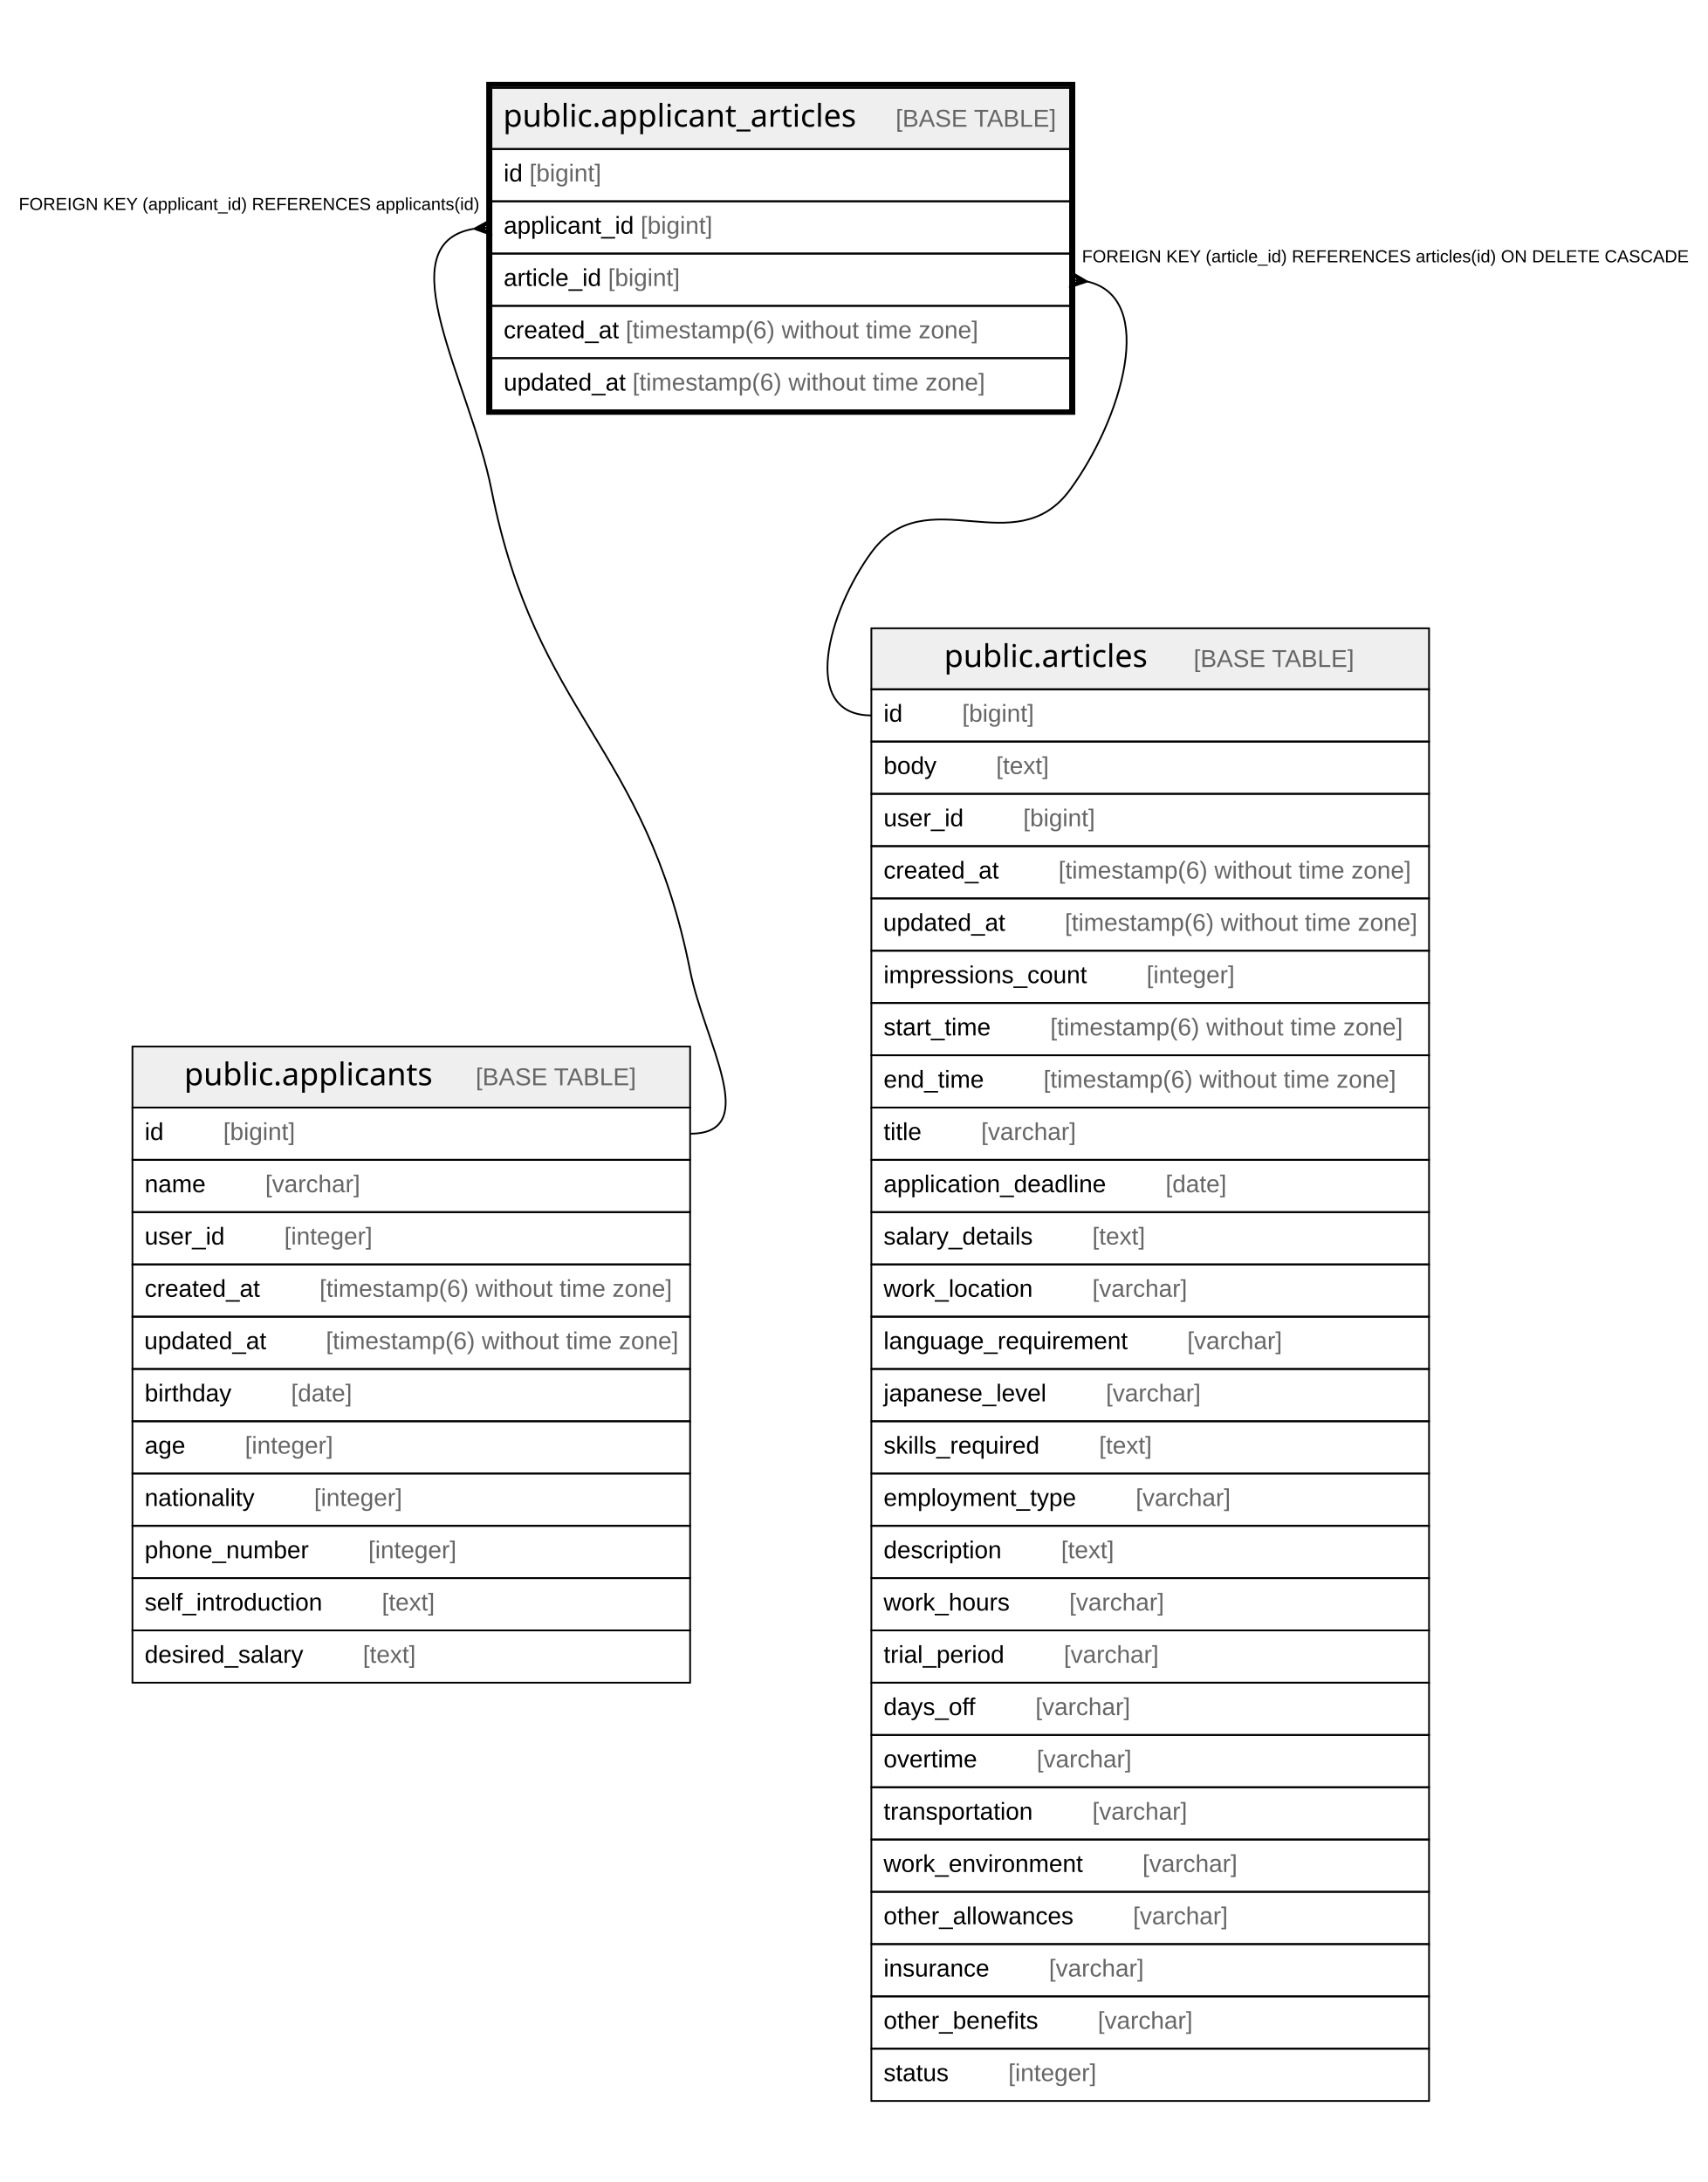
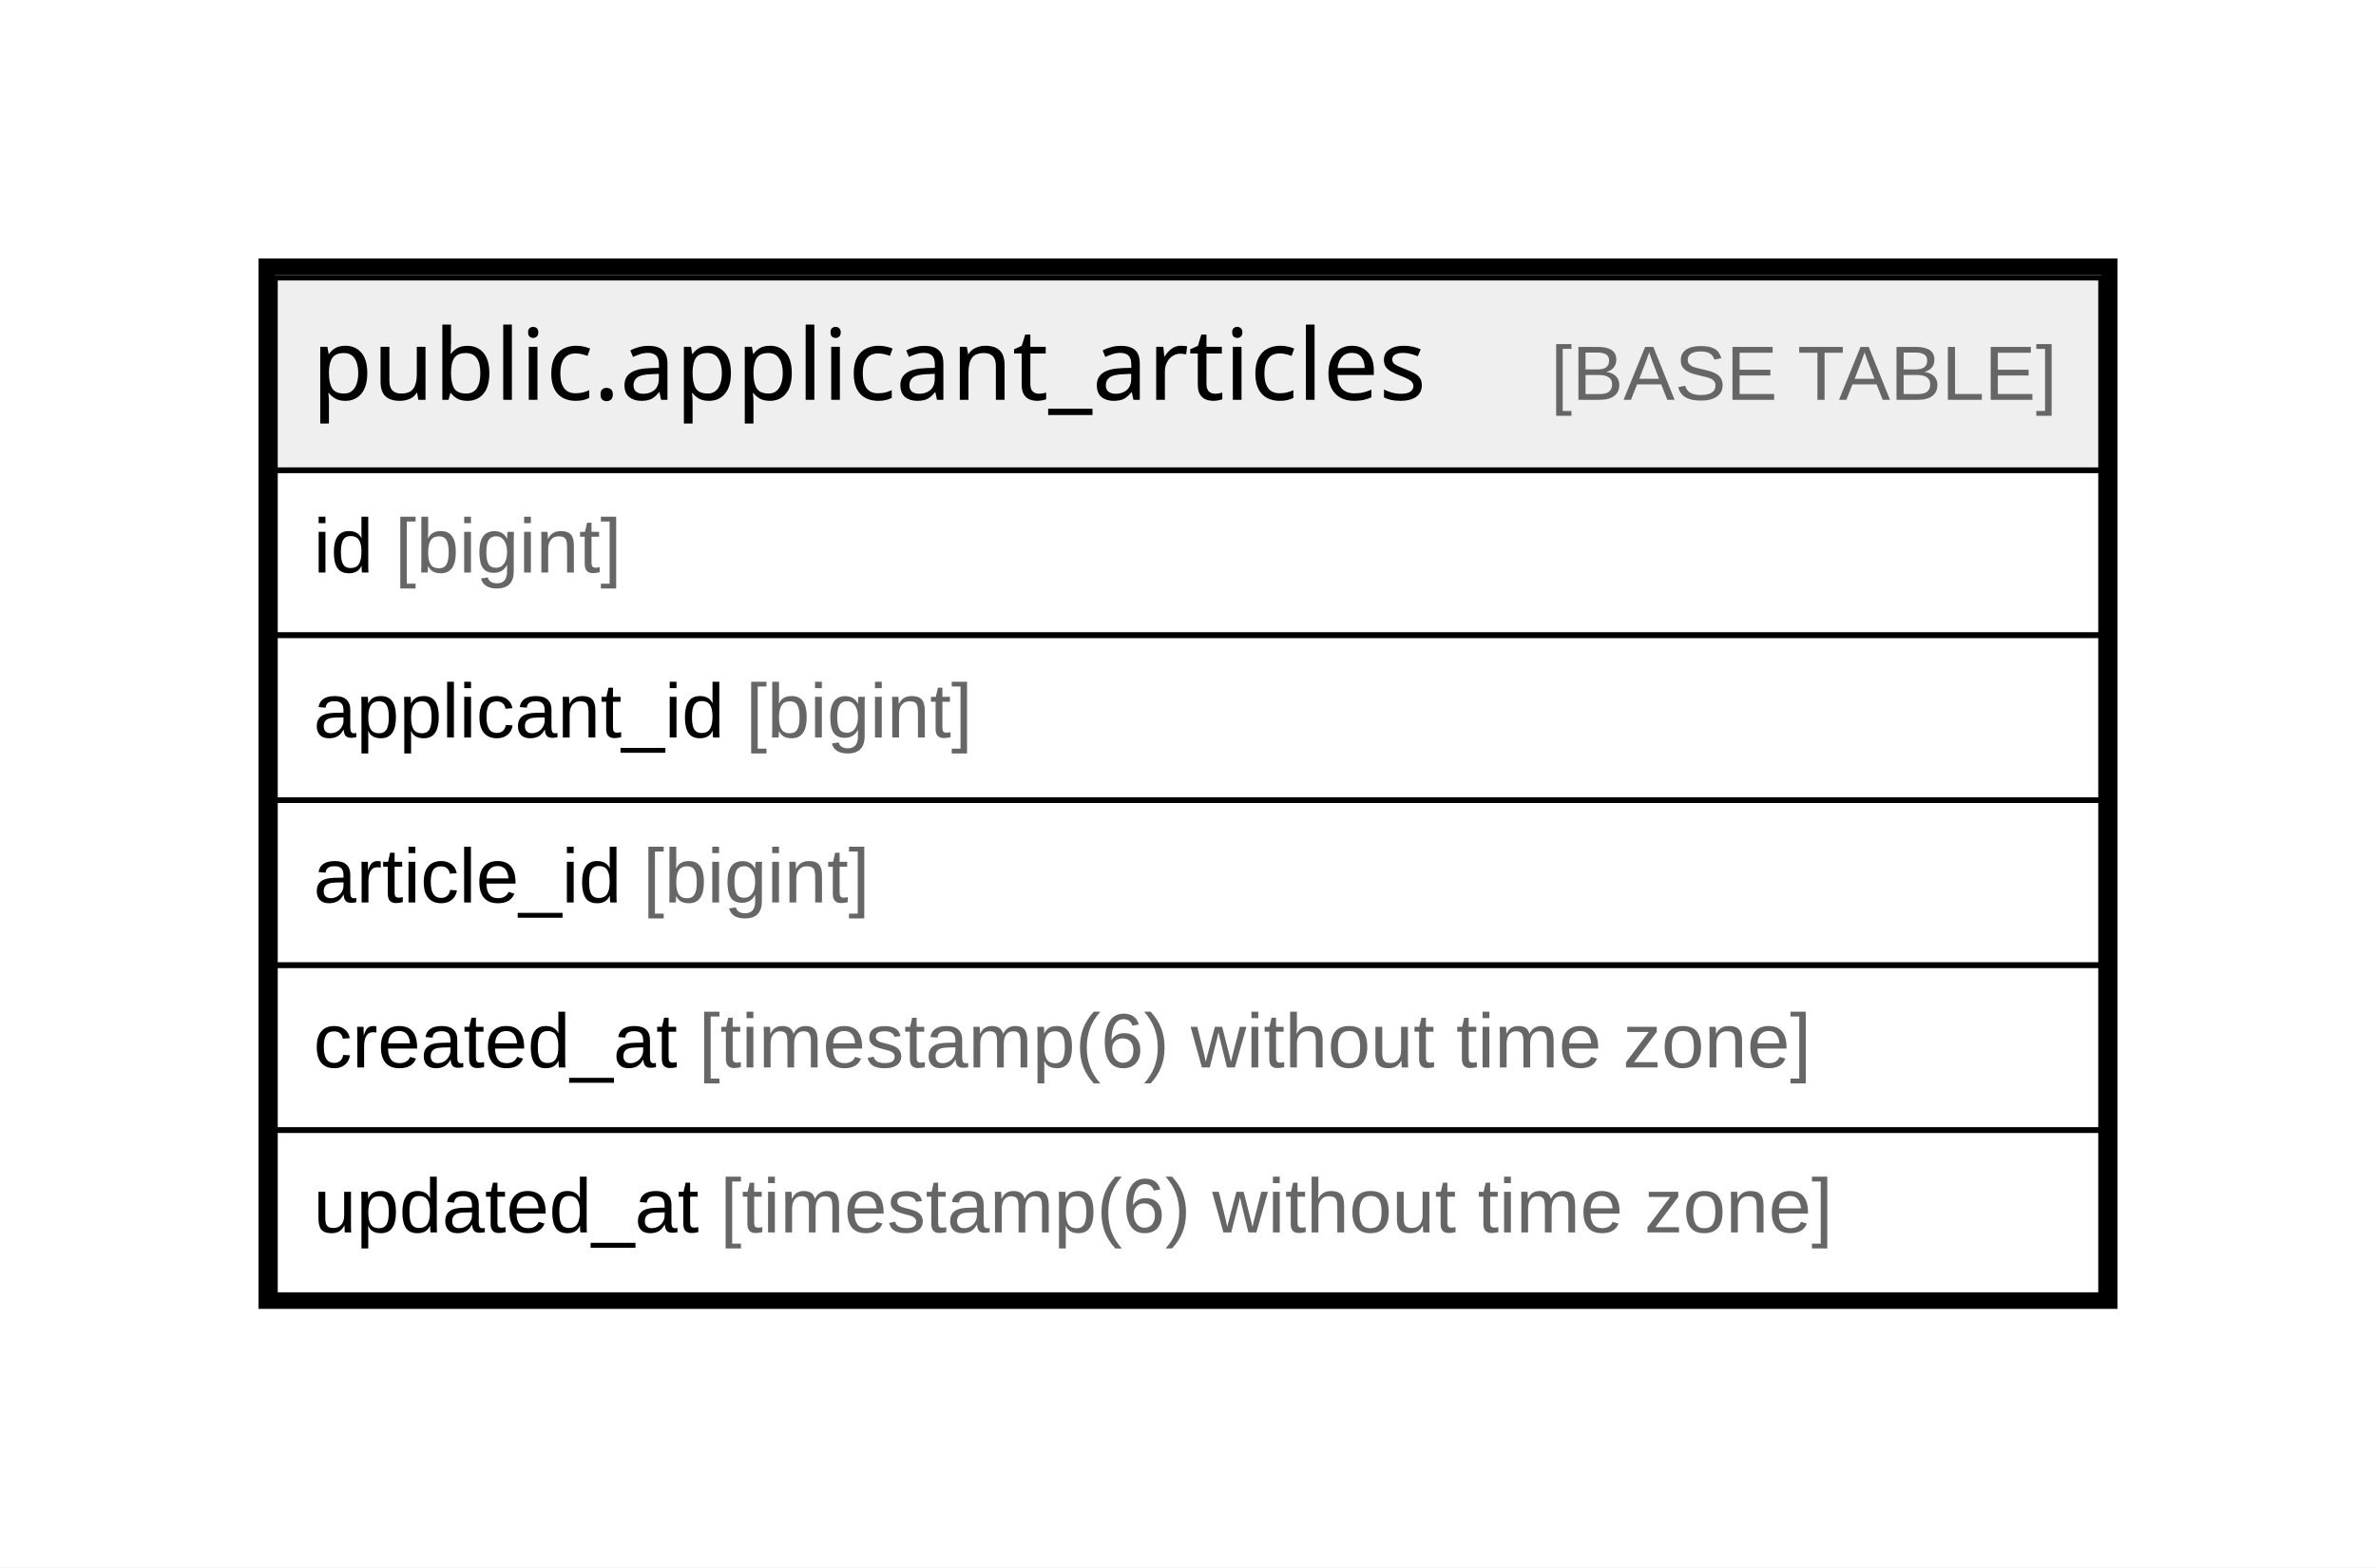
- <svg xmlns="http://www.w3.org/2000/svg" width="980pt" height="1252pt" viewBox="0.00 0.00 980.00 1252.00">
-   <g id="graph0" class="graph" transform="scale(1 1) rotate(0) translate(4 1248)">
-     <polygon fill="#ffffff" stroke="transparent" points="-4,4 -4,-1248 976,-1248 976,4 -4,4" />
+ <svg xmlns="http://www.w3.org/2000/svg" width="432pt" height="285pt" viewBox="0.00 0.00 432.00 285.00">
+   <g id="graph0" class="graph" transform="scale(1 1) rotate(0) translate(4 281)">
+     <polygon fill="#ffffff" stroke="transparent" points="-4,4 -4,-281 428,-281 428,4 -4,4" />
    <g id="node1" class="node">
-       <polygon fill="#efefef" stroke="transparent" points="278,-1162.5 278,-1197.5 610,-1197.5 610,-1162.5 278,-1162.5" />
-       <polygon fill="none" stroke="#000000" points="278,-1162.5 278,-1197.5 610,-1197.5 610,-1162.5 278,-1162.5" />
-       <text text-anchor="start" x="284.7" y="-1175.3" font-family="Arial Bold" font-size="18.00" fill="#000000">public.applicant_articles</text>
-       <text text-anchor="start" x="475.732" y="-1175.3" font-family="Arial" font-size="14.00" fill="#000000">    </text>
-       <text text-anchor="start" x="509.937" y="-1175.3" font-family="Arial" font-size="14.00" fill="#666666">[BASE TABLE]</text>
-       <polygon fill="none" stroke="#000000" points="278,-1132.5 278,-1162.5 610,-1162.5 610,-1132.5 278,-1132.5" />
-       <text text-anchor="start" x="285" y="-1143.9" font-family="Arial" font-size="14.00" fill="#000000">id </text>
-       <text text-anchor="start" x="299.78" y="-1143.9" font-family="Arial" font-size="14.00" fill="#666666">[bigint]</text>
-       <polygon fill="none" stroke="#000000" points="278,-1102.5 278,-1132.5 610,-1132.5 610,-1102.5 278,-1102.5" />
-       <text text-anchor="start" x="285" y="-1113.9" font-family="Arial" font-size="14.00" fill="#000000">applicant_id </text>
-       <text text-anchor="start" x="363.579" y="-1113.9" font-family="Arial" font-size="14.00" fill="#666666">[bigint]</text>
-       <polygon fill="none" stroke="#000000" points="278,-1072.5 278,-1102.5 610,-1102.5 610,-1072.5 278,-1072.5" />
-       <text text-anchor="start" x="285" y="-1083.9" font-family="Arial" font-size="14.00" fill="#000000">article_id </text>
-       <text text-anchor="start" x="344.892" y="-1083.9" font-family="Arial" font-size="14.00" fill="#666666">[bigint]</text>
-       <polygon fill="none" stroke="#000000" points="278,-1042.5 278,-1072.5 610,-1072.5 610,-1042.5 278,-1042.5" />
-       <text text-anchor="start" x="285" y="-1053.9" font-family="Arial" font-size="14.00" fill="#000000">created_at </text>
-       <text text-anchor="start" x="355.028" y="-1053.9" font-family="Arial" font-size="14.00" fill="#666666">[timestamp(6) without time zone]</text>
-       <polygon fill="none" stroke="#000000" points="278,-1012.5 278,-1042.5 610,-1042.5 610,-1012.5 278,-1012.5" />
-       <text text-anchor="start" x="285" y="-1023.9" font-family="Arial" font-size="14.00" fill="#000000">updated_at </text>
-       <text text-anchor="start" x="358.933" y="-1023.9" font-family="Arial" font-size="14.00" fill="#666666">[timestamp(6) without time zone]</text>
-       <polygon fill="none" stroke="#000000" stroke-width="3" points="276.5,-1011.5 276.5,-1199.5 611.5,-1199.5 611.5,-1011.5 276.5,-1011.5" />
-     </g>
-     <g id="node2" class="node">
-       <polygon fill="#efefef" stroke="transparent" points="72,-612.5 72,-647.5 392,-647.5 392,-612.5 72,-612.5" />
-       <polygon fill="none" stroke="#000000" points="72,-612.5 72,-647.5 392,-647.5 392,-612.5 72,-612.5" />
-       <text text-anchor="start" x="101.701" y="-625.3" font-family="Arial Bold" font-size="18.00" fill="#000000">public.applicants</text>
-       <text text-anchor="start" x="234.731" y="-625.3" font-family="Arial" font-size="14.00" fill="#000000">    </text>
-       <text text-anchor="start" x="268.936" y="-625.3" font-family="Arial" font-size="14.00" fill="#666666">[BASE TABLE]</text>
-       <polygon fill="none" stroke="#000000" points="72,-582.5 72,-612.5 392,-612.5 392,-582.5 72,-582.5" />
-       <text text-anchor="start" x="79" y="-593.9" font-family="Arial" font-size="14.00" fill="#000000">id    </text>
-       <text text-anchor="start" x="124.094" y="-593.9" font-family="Arial" font-size="14.00" fill="#666666">[bigint]</text>
-       <polygon fill="none" stroke="#000000" points="72,-552.5 72,-582.5 392,-582.5 392,-552.5 72,-552.5" />
-       <text text-anchor="start" x="79" y="-563.9" font-family="Arial" font-size="14.00" fill="#000000">name    </text>
-       <text text-anchor="start" x="148.213" y="-563.9" font-family="Arial" font-size="14.00" fill="#666666">[varchar]</text>
-       <polygon fill="none" stroke="#000000" points="72,-522.5 72,-552.5 392,-552.5 392,-522.5 72,-522.5" />
-       <text text-anchor="start" x="79" y="-533.9" font-family="Arial" font-size="14.00" fill="#000000">user_id    </text>
-       <text text-anchor="start" x="159.102" y="-533.9" font-family="Arial" font-size="14.00" fill="#666666">[integer]</text>
-       <polygon fill="none" stroke="#000000" points="72,-492.5 72,-522.5 392,-522.5 392,-492.5 72,-492.5" />
-       <text text-anchor="start" x="79" y="-503.9" font-family="Arial" font-size="14.00" fill="#000000">created_at    </text>
-       <text text-anchor="start" x="179.342" y="-503.9" font-family="Arial" font-size="14.00" fill="#666666">[timestamp(6) without time zone]</text>
-       <polygon fill="none" stroke="#000000" points="72,-462.5 72,-492.5 392,-492.5 392,-462.5 72,-462.5" />
-       <text text-anchor="start" x="78.755" y="-473.9" font-family="Arial" font-size="14.00" fill="#000000">updated_at    </text>
-       <text text-anchor="start" x="183.001" y="-473.9" font-family="Arial" font-size="14.00" fill="#666666">[timestamp(6) without time zone]</text>
-       <polygon fill="none" stroke="#000000" points="72,-432.5 72,-462.5 392,-462.5 392,-432.5 72,-432.5" />
-       <text text-anchor="start" x="79" y="-443.9" font-family="Arial" font-size="14.00" fill="#000000">birthday    </text>
-       <text text-anchor="start" x="162.993" y="-443.9" font-family="Arial" font-size="14.00" fill="#666666">[date]</text>
-       <polygon fill="none" stroke="#000000" points="72,-402.5 72,-432.5 392,-432.5 392,-402.5 72,-402.5" />
-       <text text-anchor="start" x="79" y="-413.9" font-family="Arial" font-size="14.00" fill="#000000">age    </text>
-       <text text-anchor="start" x="136.553" y="-413.9" font-family="Arial" font-size="14.00" fill="#666666">[integer]</text>
-       <polygon fill="none" stroke="#000000" points="72,-372.5 72,-402.5 392,-402.5 392,-372.5 72,-372.5" />
-       <text text-anchor="start" x="79" y="-383.9" font-family="Arial" font-size="14.00" fill="#000000">nationality    </text>
-       <text text-anchor="start" x="176.219" y="-383.9" font-family="Arial" font-size="14.00" fill="#666666">[integer]</text>
-       <polygon fill="none" stroke="#000000" points="72,-342.5 72,-372.5 392,-372.5 392,-342.5 72,-342.5" />
-       <text text-anchor="start" x="79" y="-353.9" font-family="Arial" font-size="14.00" fill="#000000">phone_number    </text>
-       <text text-anchor="start" x="207.352" y="-353.9" font-family="Arial" font-size="14.00" fill="#666666">[integer]</text>
-       <polygon fill="none" stroke="#000000" points="72,-312.5 72,-342.5 392,-342.5 392,-312.5 72,-312.5" />
-       <text text-anchor="start" x="79" y="-323.9" font-family="Arial" font-size="14.00" fill="#000000">self_introduction    </text>
-       <text text-anchor="start" x="215.118" y="-323.9" font-family="Arial" font-size="14.00" fill="#666666">[text]</text>
-       <polygon fill="none" stroke="#000000" points="72,-282.5 72,-312.5 392,-312.5 392,-282.5 72,-282.5" />
-       <text text-anchor="start" x="79" y="-293.9" font-family="Arial" font-size="14.00" fill="#000000">desired_salary    </text>
-       <text text-anchor="start" x="204.217" y="-293.9" font-family="Arial" font-size="14.00" fill="#666666">[text]</text>
-     </g>
-     <g id="edge1" class="edge">
-       <path fill="none" stroke="#000000" d="M267.767,-1116.702C217.083,-1107.945 265.721,-1028.894 278,-967 303.827,-836.819 366.173,-821.181 392,-691 400.087,-650.239 433.556,-597.5 392,-597.5" />
-       <polygon fill="#000000" stroke="#000000" points="268.03,-1116.722 277.65,-1121.986 273.015,-1117.111 278,-1117.5 278,-1117.5 278,-1117.5 273.015,-1117.111 278.35,-1113.014 268.03,-1116.722 268.03,-1116.722" />
-       <text text-anchor="start" x="6.769" y="-1127.5" font-family="Arial" font-size="10.00" fill="#000000">FOREIGN KEY (applicant_id) REFERENCES applicants(id)</text>
-     </g>
-     <g id="node3" class="node">
-       <polygon fill="#efefef" stroke="transparent" points="496,-852.5 496,-887.5 816,-887.5 816,-852.5 496,-852.5" />
-       <polygon fill="none" stroke="#000000" points="496,-852.5 496,-887.5 816,-887.5 816,-852.5 496,-852.5" />
-       <text text-anchor="start" x="537.714" y="-865.3" font-family="Arial Bold" font-size="18.00" fill="#000000">public.articles</text>
-       <text text-anchor="start" x="646.718" y="-865.3" font-family="Arial" font-size="14.00" fill="#000000">    </text>
-       <text text-anchor="start" x="680.923" y="-865.3" font-family="Arial" font-size="14.00" fill="#666666">[BASE TABLE]</text>
-       <polygon fill="none" stroke="#000000" points="496,-822.5 496,-852.5 816,-852.5 816,-822.5 496,-822.5" />
-       <text text-anchor="start" x="503" y="-833.9" font-family="Arial" font-size="14.00" fill="#000000">id    </text>
-       <text text-anchor="start" x="548.094" y="-833.9" font-family="Arial" font-size="14.00" fill="#666666">[bigint]</text>
-       <polygon fill="none" stroke="#000000" points="496,-792.5 496,-822.5 816,-822.5 816,-792.5 496,-792.5" />
-       <text text-anchor="start" x="503" y="-803.9" font-family="Arial" font-size="14.00" fill="#000000">body    </text>
-       <text text-anchor="start" x="567.553" y="-803.9" font-family="Arial" font-size="14.00" fill="#666666">[text]</text>
-       <polygon fill="none" stroke="#000000" points="496,-762.5 496,-792.5 816,-792.5 816,-762.5 496,-762.5" />
-       <text text-anchor="start" x="503" y="-773.9" font-family="Arial" font-size="14.00" fill="#000000">user_id    </text>
-       <text text-anchor="start" x="583.102" y="-773.9" font-family="Arial" font-size="14.00" fill="#666666">[bigint]</text>
-       <polygon fill="none" stroke="#000000" points="496,-732.5 496,-762.5 816,-762.5 816,-732.5 496,-732.5" />
-       <text text-anchor="start" x="503" y="-743.9" font-family="Arial" font-size="14.00" fill="#000000">created_at    </text>
-       <text text-anchor="start" x="603.342" y="-743.9" font-family="Arial" font-size="14.00" fill="#666666">[timestamp(6) without time zone]</text>
-       <polygon fill="none" stroke="#000000" points="496,-702.5 496,-732.5 816,-732.5 816,-702.5 496,-702.5" />
-       <text text-anchor="start" x="502.755" y="-713.9" font-family="Arial" font-size="14.00" fill="#000000">updated_at    </text>
-       <text text-anchor="start" x="607.001" y="-713.9" font-family="Arial" font-size="14.00" fill="#666666">[timestamp(6) without time zone]</text>
-       <polygon fill="none" stroke="#000000" points="496,-672.5 496,-702.5 816,-702.5 816,-672.5 496,-672.5" />
-       <text text-anchor="start" x="503" y="-683.9" font-family="Arial" font-size="14.00" fill="#000000">impressions_count    </text>
-       <text text-anchor="start" x="653.891" y="-683.9" font-family="Arial" font-size="14.00" fill="#666666">[integer]</text>
-       <polygon fill="none" stroke="#000000" points="496,-642.5 496,-672.5 816,-672.5 816,-642.5 496,-642.5" />
-       <text text-anchor="start" x="503" y="-653.9" font-family="Arial" font-size="14.00" fill="#000000">start_time    </text>
-       <text text-anchor="start" x="598.652" y="-653.9" font-family="Arial" font-size="14.00" fill="#666666">[timestamp(6) without time zone]</text>
-       <polygon fill="none" stroke="#000000" points="496,-612.5 496,-642.5 816,-642.5 816,-612.5 496,-612.5" />
-       <text text-anchor="start" x="503" y="-623.9" font-family="Arial" font-size="14.00" fill="#000000">end_time    </text>
-       <text text-anchor="start" x="594.776" y="-623.9" font-family="Arial" font-size="14.00" fill="#666666">[timestamp(6) without time zone]</text>
-       <polygon fill="none" stroke="#000000" points="496,-582.5 496,-612.5 816,-612.5 816,-582.5 496,-582.5" />
-       <text text-anchor="start" x="503" y="-593.9" font-family="Arial" font-size="14.00" fill="#000000">title    </text>
-       <text text-anchor="start" x="558.982" y="-593.9" font-family="Arial" font-size="14.00" fill="#666666">[varchar]</text>
-       <polygon fill="none" stroke="#000000" points="496,-552.5 496,-582.5 816,-582.5 816,-552.5 496,-552.5" />
-       <text text-anchor="start" x="503" y="-563.9" font-family="Arial" font-size="14.00" fill="#000000">application_deadline    </text>
-       <text text-anchor="start" x="664.802" y="-563.9" font-family="Arial" font-size="14.00" fill="#666666">[date]</text>
-       <polygon fill="none" stroke="#000000" points="496,-522.5 496,-552.5 816,-552.5 816,-522.5 496,-522.5" />
-       <text text-anchor="start" x="503" y="-533.9" font-family="Arial" font-size="14.00" fill="#000000">salary_details    </text>
-       <text text-anchor="start" x="622.771" y="-533.9" font-family="Arial" font-size="14.00" fill="#666666">[text]</text>
-       <polygon fill="none" stroke="#000000" points="496,-492.5 496,-522.5 816,-522.5 816,-492.5 496,-492.5" />
-       <text text-anchor="start" x="503" y="-503.9" font-family="Arial" font-size="14.00" fill="#000000">work_location    </text>
-       <text text-anchor="start" x="622.771" y="-503.9" font-family="Arial" font-size="14.00" fill="#666666">[varchar]</text>
-       <polygon fill="none" stroke="#000000" points="496,-462.5 496,-492.5 816,-492.5 816,-462.5 496,-462.5" />
-       <text text-anchor="start" x="503" y="-473.9" font-family="Arial" font-size="14.00" fill="#000000">language_requirement    </text>
-       <text text-anchor="start" x="677.247" y="-473.9" font-family="Arial" font-size="14.00" fill="#666666">[varchar]</text>
-       <polygon fill="none" stroke="#000000" points="496,-432.5 496,-462.5 816,-462.5 816,-432.5 496,-432.5" />
-       <text text-anchor="start" x="503" y="-443.9" font-family="Arial" font-size="14.00" fill="#000000">japanese_level    </text>
-       <text text-anchor="start" x="630.568" y="-443.9" font-family="Arial" font-size="14.00" fill="#666666">[varchar]</text>
-       <polygon fill="none" stroke="#000000" points="496,-402.5 496,-432.5 816,-432.5 816,-402.5 496,-402.5" />
-       <text text-anchor="start" x="503" y="-413.9" font-family="Arial" font-size="14.00" fill="#000000">skills_required    </text>
-       <text text-anchor="start" x="626.648" y="-413.9" font-family="Arial" font-size="14.00" fill="#666666">[text]</text>
-       <polygon fill="none" stroke="#000000" points="496,-372.5 496,-402.5 816,-402.5 816,-372.5 496,-372.5" />
-       <text text-anchor="start" x="503" y="-383.9" font-family="Arial" font-size="14.00" fill="#000000">employment_type    </text>
-       <text text-anchor="start" x="647.675" y="-383.9" font-family="Arial" font-size="14.00" fill="#666666">[varchar]</text>
-       <polygon fill="none" stroke="#000000" points="496,-342.5 496,-372.5 816,-372.5 816,-342.5 496,-342.5" />
-       <text text-anchor="start" x="503" y="-353.9" font-family="Arial" font-size="14.00" fill="#000000">description    </text>
-       <text text-anchor="start" x="604.882" y="-353.9" font-family="Arial" font-size="14.00" fill="#666666">[text]</text>
-       <polygon fill="none" stroke="#000000" points="496,-312.5 496,-342.5 816,-342.5 816,-312.5 496,-312.5" />
-       <text text-anchor="start" x="503" y="-323.9" font-family="Arial" font-size="14.00" fill="#000000">work_hours    </text>
-       <text text-anchor="start" x="609.546" y="-323.9" font-family="Arial" font-size="14.00" fill="#666666">[varchar]</text>
-       <polygon fill="none" stroke="#000000" points="496,-282.5 496,-312.5 816,-312.5 816,-282.5 496,-282.5" />
-       <text text-anchor="start" x="503" y="-293.9" font-family="Arial" font-size="14.00" fill="#000000">trial_period    </text>
-       <text text-anchor="start" x="606.432" y="-293.9" font-family="Arial" font-size="14.00" fill="#666666">[varchar]</text>
-       <polygon fill="none" stroke="#000000" points="496,-252.5 496,-282.5 816,-282.5 816,-252.5 496,-252.5" />
-       <text text-anchor="start" x="503" y="-263.9" font-family="Arial" font-size="14.00" fill="#000000">days_off    </text>
-       <text text-anchor="start" x="590.116" y="-263.9" font-family="Arial" font-size="14.00" fill="#666666">[varchar]</text>
-       <polygon fill="none" stroke="#000000" points="496,-222.5 496,-252.5 816,-252.5 816,-222.5 496,-222.5" />
-       <text text-anchor="start" x="503" y="-233.9" font-family="Arial" font-size="14.00" fill="#000000">overtime    </text>
-       <text text-anchor="start" x="590.871" y="-233.9" font-family="Arial" font-size="14.00" fill="#666666">[varchar]</text>
-       <polygon fill="none" stroke="#000000" points="496,-192.5 496,-222.5 816,-222.5 816,-192.5 496,-192.5" />
-       <text text-anchor="start" x="503" y="-203.9" font-family="Arial" font-size="14.00" fill="#000000">transportation    </text>
-       <text text-anchor="start" x="622.783" y="-203.9" font-family="Arial" font-size="14.00" fill="#666666">[varchar]</text>
-       <polygon fill="none" stroke="#000000" points="496,-162.5 496,-192.5 816,-192.5 816,-162.5 496,-162.5" />
-       <text text-anchor="start" x="503" y="-173.9" font-family="Arial" font-size="14.00" fill="#000000">work_environment    </text>
-       <text text-anchor="start" x="651.551" y="-173.9" font-family="Arial" font-size="14.00" fill="#666666">[varchar]</text>
-       <polygon fill="none" stroke="#000000" points="496,-132.5 496,-162.5 816,-162.5 816,-132.5 496,-132.5" />
-       <text text-anchor="start" x="503" y="-143.9" font-family="Arial" font-size="14.00" fill="#000000">other_allowances    </text>
-       <text text-anchor="start" x="646.119" y="-143.9" font-family="Arial" font-size="14.00" fill="#666666">[varchar]</text>
-       <polygon fill="none" stroke="#000000" points="496,-102.5 496,-132.5 816,-132.5 816,-102.5 496,-102.5" />
-       <text text-anchor="start" x="503" y="-113.9" font-family="Arial" font-size="14.00" fill="#000000">insurance    </text>
-       <text text-anchor="start" x="597.885" y="-113.9" font-family="Arial" font-size="14.00" fill="#666666">[varchar]</text>
-       <polygon fill="none" stroke="#000000" points="496,-72.5 496,-102.5 816,-102.5 816,-72.5 496,-72.5" />
-       <text text-anchor="start" x="503" y="-83.9" font-family="Arial" font-size="14.00" fill="#000000">other_benefits    </text>
-       <text text-anchor="start" x="625.905" y="-83.9" font-family="Arial" font-size="14.00" fill="#666666">[varchar]</text>
-       <polygon fill="none" stroke="#000000" points="496,-42.5 496,-72.5 816,-72.5 816,-42.5 496,-42.5" />
-       <text text-anchor="start" x="503" y="-53.9" font-family="Arial" font-size="14.00" fill="#000000">status    </text>
-       <text text-anchor="start" x="574.551" y="-53.9" font-family="Arial" font-size="14.00" fill="#666666">[integer]</text>
-     </g>
-     <g id="edge2" class="edge">
-       <path fill="none" stroke="#000000" d="M619.946,-1086.452C660.516,-1077.091 639.494,-1007.244 610,-967 578.591,-924.144 527.409,-973.856 496,-931 471.435,-897.482 454.444,-837.5 496,-837.5" />
-       <polygon fill="#000000" stroke="#000000" points="619.945,-1086.452 609.528,-1083.025 614.972,-1086.976 610,-1087.5 610,-1087.5 610,-1087.5 614.972,-1086.976 610.472,-1091.975 619.945,-1086.452 619.945,-1086.452" />
-       <text text-anchor="start" x="616.837" y="-1097.5" font-family="Arial" font-size="10.00" fill="#000000">FOREIGN KEY (article_id) REFERENCES articles(id) ON DELETE CASCADE</text>
+       <polygon fill="#efefef" stroke="transparent" points="46,-195.5 46,-230.5 378,-230.5 378,-195.5 46,-195.5" />
+       <polygon fill="none" stroke="#000000" points="46,-195.5 46,-230.5 378,-230.5 378,-195.5 46,-195.5" />
+       <text text-anchor="start" x="52.7" y="-208.3" font-family="Arial Bold" font-size="18.00" fill="#000000">public.applicant_articles</text>
+       <text text-anchor="start" x="243.732" y="-208.3" font-family="Arial" font-size="14.00" fill="#000000">    </text>
+       <text text-anchor="start" x="277.937" y="-208.3" font-family="Arial" font-size="14.00" fill="#666666">[BASE TABLE]</text>
+       <polygon fill="none" stroke="#000000" points="46,-165.5 46,-195.5 378,-195.5 378,-165.5 46,-165.5" />
+       <text text-anchor="start" x="53" y="-176.9" font-family="Arial" font-size="14.00" fill="#000000">id </text>
+       <text text-anchor="start" x="67.78" y="-176.9" font-family="Arial" font-size="14.00" fill="#666666">[bigint]</text>
+       <polygon fill="none" stroke="#000000" points="46,-135.5 46,-165.5 378,-165.5 378,-135.5 46,-135.5" />
+       <text text-anchor="start" x="53" y="-146.9" font-family="Arial" font-size="14.00" fill="#000000">applicant_id </text>
+       <text text-anchor="start" x="131.579" y="-146.9" font-family="Arial" font-size="14.00" fill="#666666">[bigint]</text>
+       <polygon fill="none" stroke="#000000" points="46,-105.5 46,-135.5 378,-135.5 378,-105.5 46,-105.5" />
+       <text text-anchor="start" x="53" y="-116.9" font-family="Arial" font-size="14.00" fill="#000000">article_id </text>
+       <text text-anchor="start" x="112.892" y="-116.9" font-family="Arial" font-size="14.00" fill="#666666">[bigint]</text>
+       <polygon fill="none" stroke="#000000" points="46,-75.5 46,-105.5 378,-105.5 378,-75.5 46,-75.5" />
+       <text text-anchor="start" x="53" y="-86.9" font-family="Arial" font-size="14.00" fill="#000000">created_at </text>
+       <text text-anchor="start" x="123.028" y="-86.9" font-family="Arial" font-size="14.00" fill="#666666">[timestamp(6) without time zone]</text>
+       <polygon fill="none" stroke="#000000" points="46,-45.5 46,-75.5 378,-75.5 378,-45.5 46,-45.5" />
+       <text text-anchor="start" x="53" y="-56.9" font-family="Arial" font-size="14.00" fill="#000000">updated_at </text>
+       <text text-anchor="start" x="126.933" y="-56.9" font-family="Arial" font-size="14.00" fill="#666666">[timestamp(6) without time zone]</text>
+       <polygon fill="none" stroke="#000000" stroke-width="3" points="44.5,-44.5 44.5,-232.5 379.5,-232.5 379.5,-44.5 44.5,-44.5" />
    </g>
  </g>
</svg>
